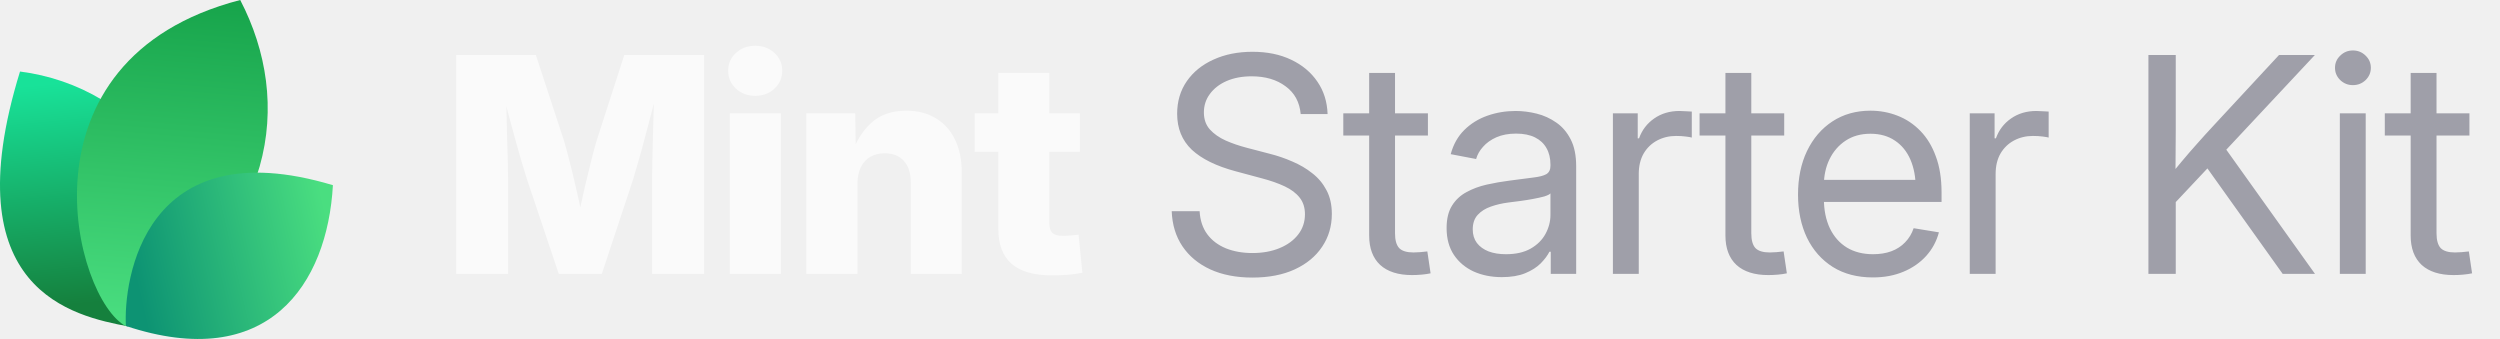
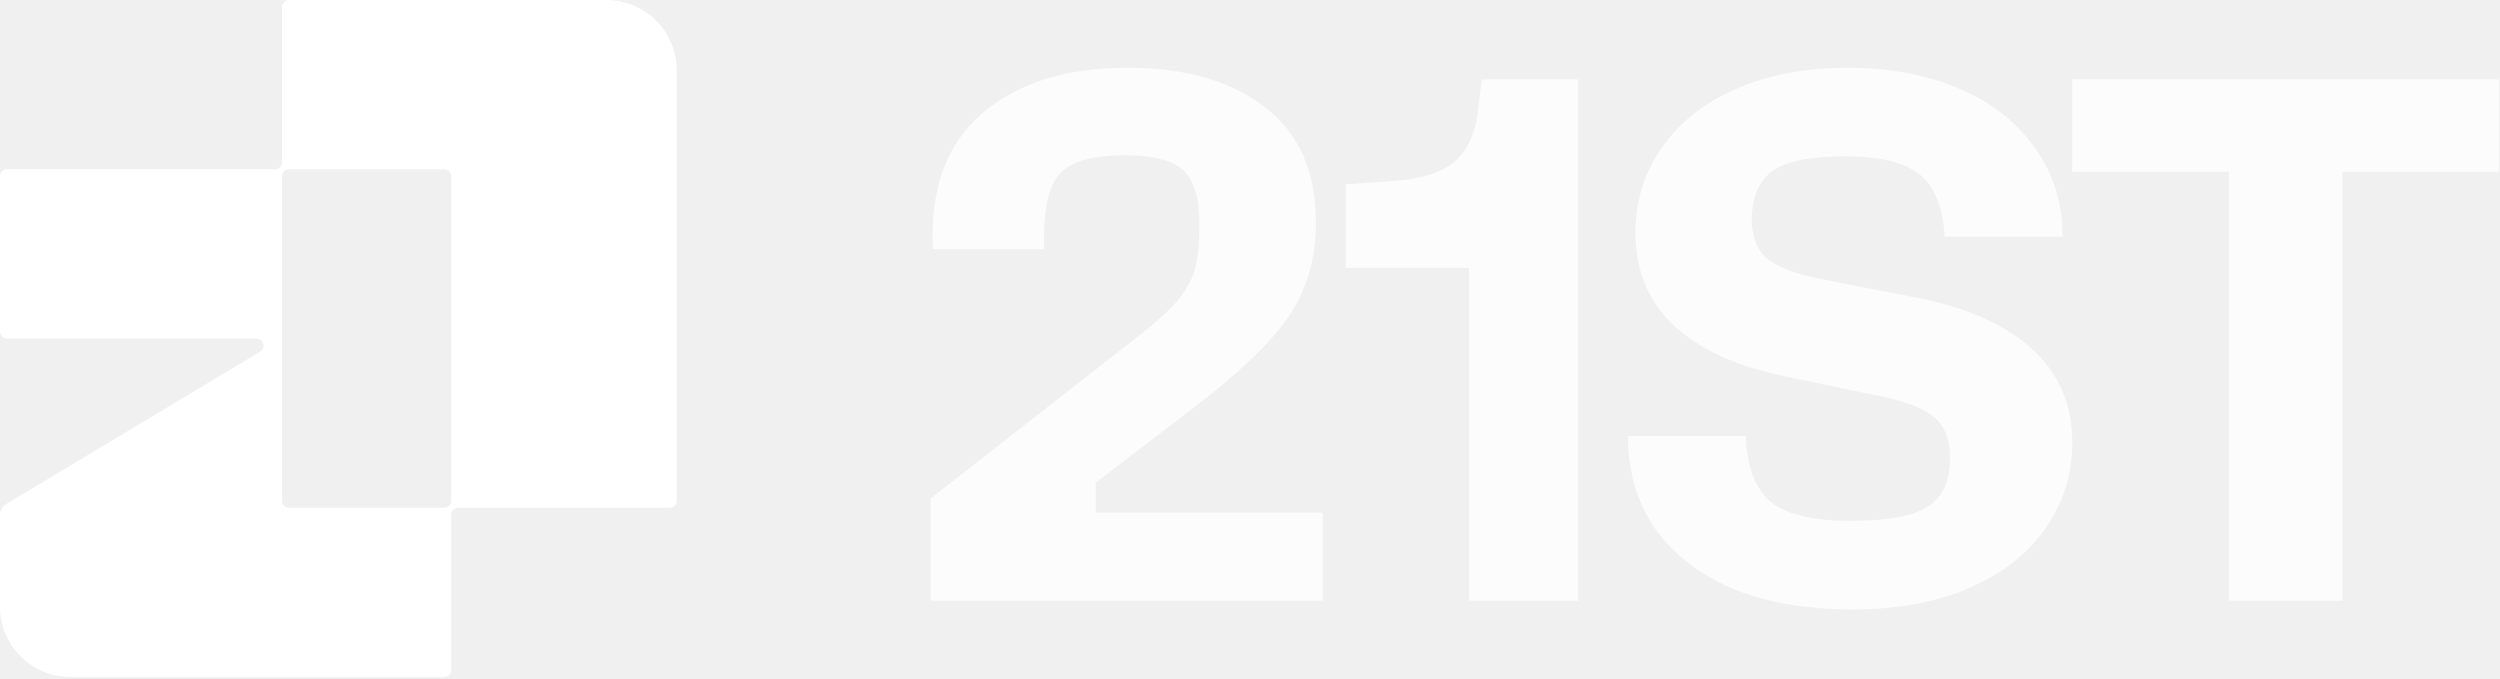
- <svg xmlns="http://www.w3.org/2000/svg" width="177" height="24" viewBox="0 0 177 24" fill="none">
-   <path d="M9.061 23.108C5.268 22.377 -3.391 20.627 1.417 5.064C9.634 6.099 16.973 14.064 9.061 23.108Z" fill="url(#paint0_linear_17557_2145)" />
-   <path d="M8.919 23.094C5.276 21.222 0.784 4.209 17.007 0C20.757 7.193 19.621 16.545 8.919 23.094Z" fill="url(#paint1_linear_17557_2145)" />
-   <path d="M8.914 23.079C8.735 19.882 10.159 9.085 23.57 13.111C23.181 20.123 18.984 26.418 8.914 23.079Z" fill="url(#paint2_linear_17557_2145)" />
-   <path d="M32.301 19.392V3.894H37.938L39.925 9.948C40.036 10.315 40.164 10.787 40.31 11.362C40.462 11.938 40.611 12.552 40.757 13.204C40.91 13.855 41.048 14.483 41.173 15.086C41.305 15.682 41.412 16.192 41.495 16.615H40.695C40.771 16.192 40.871 15.682 40.996 15.086C41.128 14.49 41.267 13.866 41.412 13.214C41.565 12.562 41.714 11.948 41.86 11.373C42.005 10.79 42.133 10.315 42.244 9.948L44.2 3.894H49.848V19.392H46.166V12.704C46.166 12.357 46.173 11.917 46.187 11.383C46.2 10.849 46.214 10.27 46.228 9.646C46.249 9.022 46.266 8.391 46.28 7.753C46.301 7.115 46.311 6.519 46.311 5.964H46.623C46.485 6.561 46.332 7.181 46.166 7.826C45.999 8.471 45.833 9.102 45.666 9.719C45.507 10.336 45.351 10.901 45.198 11.414C45.053 11.928 44.928 12.357 44.824 12.704L42.608 19.392H39.561L37.314 12.704C37.203 12.357 37.072 11.928 36.919 11.414C36.773 10.901 36.614 10.34 36.441 9.729C36.274 9.112 36.104 8.481 35.931 7.836C35.764 7.192 35.608 6.567 35.463 5.964H35.827C35.834 6.512 35.844 7.105 35.858 7.743C35.872 8.374 35.886 9.005 35.9 9.636C35.92 10.26 35.938 10.839 35.952 11.373C35.965 11.907 35.972 12.351 35.972 12.704V19.392H32.301ZM51.668 19.392V8.024H55.288V19.392H51.668ZM53.468 6.786C52.927 6.786 52.473 6.616 52.105 6.276C51.738 5.93 51.554 5.507 51.554 5.007C51.554 4.508 51.738 4.088 52.105 3.749C52.473 3.409 52.927 3.239 53.468 3.239C54.009 3.239 54.463 3.409 54.83 3.749C55.198 4.082 55.382 4.501 55.382 5.007C55.382 5.507 55.198 5.93 54.83 6.276C54.463 6.616 54.009 6.786 53.468 6.786ZM60.708 13.027V19.392H57.088V8.024H60.551L60.593 10.967H60.281C60.593 10.024 61.061 9.268 61.685 8.7C62.309 8.124 63.138 7.836 64.171 7.836C64.975 7.836 65.672 8.017 66.262 8.377C66.851 8.731 67.302 9.234 67.614 9.885C67.933 10.537 68.092 11.307 68.092 12.194V19.392H64.483V12.912C64.483 12.26 64.32 11.754 63.994 11.394C63.675 11.033 63.221 10.853 62.632 10.853C62.25 10.853 61.914 10.936 61.623 11.102C61.332 11.269 61.106 11.515 60.947 11.841C60.787 12.16 60.708 12.555 60.708 13.027ZM76.456 8.024V10.749H69.008V8.024H76.456ZM70.683 5.163H74.292V15.783C74.292 16.102 74.361 16.334 74.5 16.48C74.646 16.625 74.899 16.698 75.259 16.698C75.405 16.698 75.596 16.688 75.831 16.667C76.074 16.646 76.251 16.629 76.362 16.615L76.632 19.309C76.313 19.378 75.963 19.427 75.582 19.455C75.207 19.482 74.836 19.496 74.469 19.496C73.2 19.496 72.25 19.222 71.619 18.674C70.995 18.127 70.683 17.308 70.683 16.22V5.163Z" fill="#FAFAFA" />
-   <path d="M88.667 19.652C87.523 19.652 86.528 19.458 85.682 19.07C84.843 18.681 84.188 18.137 83.716 17.437C83.245 16.736 82.992 15.908 82.957 14.951H84.933C84.968 15.596 85.148 16.14 85.474 16.584C85.8 17.021 86.24 17.354 86.795 17.582C87.35 17.804 87.974 17.915 88.667 17.915C89.388 17.915 90.026 17.801 90.581 17.572C91.143 17.343 91.583 17.024 91.902 16.615C92.228 16.199 92.391 15.717 92.391 15.169C92.391 14.698 92.266 14.306 92.017 13.994C91.767 13.675 91.413 13.408 90.956 13.193C90.498 12.978 89.954 12.787 89.323 12.621L87.502 12.132C86.123 11.765 85.082 11.255 84.382 10.603C83.689 9.944 83.342 9.095 83.342 8.055C83.342 7.174 83.571 6.404 84.028 5.746C84.486 5.087 85.117 4.577 85.921 4.217C86.726 3.849 87.645 3.666 88.678 3.666C89.718 3.666 90.63 3.853 91.413 4.227C92.204 4.602 92.824 5.122 93.275 5.787C93.726 6.446 93.965 7.209 93.993 8.076H92.089C92.013 7.23 91.656 6.574 91.018 6.11C90.387 5.638 89.586 5.403 88.615 5.403C87.95 5.403 87.36 5.513 86.847 5.735C86.341 5.957 85.946 6.262 85.661 6.651C85.377 7.032 85.235 7.469 85.235 7.961C85.235 8.447 85.377 8.849 85.661 9.168C85.946 9.48 86.317 9.74 86.774 9.948C87.232 10.149 87.724 10.319 88.251 10.457L89.884 10.884C90.439 11.023 90.977 11.206 91.496 11.435C92.023 11.657 92.495 11.934 92.911 12.267C93.334 12.593 93.67 12.995 93.92 13.474C94.17 13.945 94.294 14.504 94.294 15.149C94.294 16.015 94.066 16.788 93.608 17.468C93.157 18.148 92.512 18.681 91.673 19.07C90.834 19.458 89.832 19.652 88.667 19.652ZM101.097 8.024V9.594H95.106V8.024H101.097ZM96.937 5.163H98.767V16.521C98.767 17 98.865 17.347 99.059 17.562C99.26 17.77 99.6 17.874 100.078 17.874C100.21 17.874 100.366 17.867 100.546 17.853C100.733 17.832 100.903 17.815 101.056 17.801L101.285 19.351C101.097 19.392 100.886 19.423 100.65 19.444C100.414 19.465 100.189 19.475 99.974 19.475C98.996 19.475 98.244 19.236 97.717 18.758C97.197 18.272 96.937 17.579 96.937 16.677V5.163ZM106.33 19.621C105.595 19.621 104.932 19.489 104.343 19.226C103.754 18.955 103.285 18.564 102.939 18.05C102.592 17.53 102.419 16.896 102.419 16.147C102.419 15.495 102.547 14.965 102.804 14.556C103.06 14.146 103.403 13.828 103.833 13.599C104.263 13.363 104.742 13.186 105.269 13.068C105.796 12.95 106.333 12.857 106.881 12.787C107.574 12.69 108.132 12.617 108.555 12.569C108.978 12.52 109.287 12.441 109.481 12.33C109.675 12.212 109.772 12.014 109.772 11.737V11.654C109.772 11.203 109.679 10.815 109.492 10.489C109.311 10.163 109.041 9.91 108.68 9.729C108.32 9.549 107.872 9.459 107.338 9.459C106.805 9.459 106.34 9.546 105.945 9.719C105.556 9.892 105.241 10.118 104.998 10.395C104.755 10.665 104.593 10.953 104.509 11.258L102.71 10.915C102.897 10.222 103.22 9.65 103.677 9.199C104.135 8.748 104.679 8.412 105.31 8.19C105.941 7.968 106.607 7.857 107.307 7.857C107.8 7.857 108.295 7.92 108.795 8.044C109.301 8.169 109.765 8.381 110.188 8.679C110.611 8.97 110.951 9.369 111.208 9.875C111.464 10.374 111.593 11.005 111.593 11.768V19.392H109.793V17.822H109.7C109.568 18.085 109.363 18.359 109.086 18.643C108.809 18.921 108.444 19.153 107.994 19.34C107.543 19.527 106.988 19.621 106.33 19.621ZM106.621 17.998C107.321 17.998 107.904 17.867 108.368 17.603C108.84 17.333 109.19 16.986 109.419 16.563C109.654 16.133 109.772 15.682 109.772 15.211V13.692C109.703 13.769 109.554 13.841 109.325 13.911C109.096 13.973 108.829 14.032 108.524 14.088C108.226 14.143 107.921 14.192 107.609 14.233C107.304 14.275 107.033 14.309 106.798 14.337C106.354 14.393 105.938 14.49 105.549 14.628C105.168 14.76 104.86 14.954 104.624 15.211C104.388 15.467 104.27 15.811 104.27 16.241C104.27 16.615 104.367 16.934 104.561 17.198C104.762 17.461 105.04 17.662 105.393 17.801C105.747 17.933 106.156 17.998 106.621 17.998ZM114.193 19.392V8.024H115.951V9.792H116.045C116.253 9.209 116.61 8.741 117.116 8.388C117.622 8.034 118.219 7.857 118.905 7.857C119.058 7.857 119.217 7.864 119.384 7.878C119.55 7.885 119.682 7.892 119.779 7.899V9.74C119.716 9.719 119.578 9.695 119.363 9.667C119.155 9.639 118.922 9.625 118.666 9.625C118.174 9.625 117.726 9.733 117.324 9.948C116.922 10.163 116.603 10.471 116.367 10.874C116.138 11.276 116.024 11.758 116.024 12.319V19.392H114.193ZM126.322 8.024V9.594H120.33V8.024H126.322ZM122.161 5.163H123.992V16.521C123.992 17 124.089 17.347 124.283 17.562C124.484 17.77 124.824 17.874 125.302 17.874C125.434 17.874 125.59 17.867 125.77 17.853C125.958 17.832 126.127 17.815 126.28 17.801L126.509 19.351C126.322 19.392 126.11 19.423 125.874 19.444C125.639 19.465 125.413 19.475 125.198 19.475C124.221 19.475 123.468 19.236 122.941 18.758C122.421 18.272 122.161 17.579 122.161 16.677V5.163ZM132.604 19.642C131.502 19.642 130.555 19.396 129.765 18.903C128.974 18.404 128.364 17.714 127.934 16.834C127.511 15.946 127.3 14.927 127.3 13.775C127.3 12.611 127.511 11.584 127.934 10.697C128.364 9.802 128.964 9.102 129.734 8.596C130.51 8.089 131.408 7.836 132.428 7.836C133.1 7.836 133.738 7.954 134.341 8.19C134.952 8.426 135.489 8.783 135.954 9.261C136.425 9.74 136.793 10.343 137.056 11.071C137.327 11.792 137.462 12.645 137.462 13.63V14.296H128.433V12.735H136.463L135.631 13.297C135.631 12.541 135.506 11.876 135.257 11.3C135.007 10.725 134.643 10.277 134.165 9.958C133.686 9.632 133.107 9.469 132.428 9.469C131.748 9.469 131.162 9.632 130.67 9.958C130.177 10.284 129.796 10.725 129.526 11.279C129.262 11.827 129.13 12.441 129.13 13.12V14.046C129.13 14.864 129.273 15.572 129.557 16.168C129.841 16.757 130.243 17.211 130.763 17.53C131.283 17.842 131.901 17.998 132.615 17.998C133.093 17.998 133.523 17.929 133.905 17.79C134.293 17.645 134.619 17.433 134.882 17.156C135.153 16.879 135.354 16.546 135.486 16.157L137.275 16.449C137.108 17.08 136.81 17.634 136.38 18.113C135.95 18.591 135.413 18.966 134.768 19.236C134.123 19.507 133.402 19.642 132.604 19.642ZM139.459 19.392V8.024H141.217V9.792H141.311C141.519 9.209 141.876 8.741 142.382 8.388C142.888 8.034 143.485 7.857 144.171 7.857C144.324 7.857 144.483 7.864 144.649 7.878C144.816 7.885 144.948 7.892 145.045 7.899V9.74C144.982 9.719 144.844 9.695 144.629 9.667C144.421 9.639 144.188 9.625 143.932 9.625C143.439 9.625 142.992 9.733 142.59 9.948C142.188 10.163 141.869 10.471 141.633 10.874C141.404 11.276 141.29 11.758 141.29 12.319V19.392H139.459ZM153.429 14.961V12.715C153.783 12.257 154.136 11.82 154.49 11.404C154.844 10.981 155.204 10.565 155.572 10.156C155.939 9.74 156.314 9.327 156.695 8.918L161.355 3.894H163.893L157.277 10.967H157.184L153.429 14.961ZM152.108 19.392V3.894H154.043V9.241L154.022 12.559L154.043 13.505V19.392H152.108ZM161.615 19.392L155.967 11.477L157.173 9.969L163.903 19.392H161.615ZM165.661 19.392V8.024H167.492V19.392H165.661ZM166.587 6.027C166.24 6.027 165.942 5.909 165.692 5.673C165.443 5.43 165.318 5.139 165.318 4.799C165.318 4.459 165.443 4.172 165.692 3.936C165.942 3.693 166.24 3.572 166.587 3.572C166.934 3.572 167.232 3.693 167.482 3.936C167.731 4.172 167.856 4.459 167.856 4.799C167.856 5.139 167.731 5.43 167.482 5.673C167.232 5.909 166.934 6.027 166.587 6.027ZM174.836 8.024V9.594H168.844V8.024H174.836ZM170.675 5.163H172.506V16.521C172.506 17 172.603 17.347 172.797 17.562C172.998 17.77 173.338 17.874 173.816 17.874C173.948 17.874 174.104 17.867 174.284 17.853C174.472 17.832 174.641 17.815 174.794 17.801L175.023 19.351C174.836 19.392 174.624 19.423 174.388 19.444C174.153 19.465 173.927 19.475 173.712 19.475C172.735 19.475 171.982 19.236 171.455 18.758C170.935 18.272 170.675 17.579 170.675 16.677V5.163Z" fill="#9F9FA9" />
-   <defs>
-     <linearGradient id="paint0_linear_17557_2145" x1="3.776" y1="5.916" x2="5.232" y2="21.559" gradientUnits="userSpaceOnUse">
-       <stop stop-color="#18E299" />
-       <stop offset="1" stop-color="#15803D" />
-     </linearGradient>
-     <linearGradient id="paint1_linear_17557_2145" x1="12.171" y1="-0.718" x2="10.19" y2="22.983" gradientUnits="userSpaceOnUse">
-       <stop stop-color="#16A34A" />
-       <stop offset="1" stop-color="#4ADE80" />
-     </linearGradient>
-     <linearGradient id="paint2_linear_17557_2145" x1="23.133" y1="15.353" x2="9.338" y2="18.52" gradientUnits="userSpaceOnUse">
-       <stop stop-color="#4ADE80" />
-       <stop offset="1" stop-color="#0D9373" />
-     </linearGradient>
-   </defs>
+ <svg xmlns="http://www.w3.org/2000/svg" width="1220" height="331" viewBox="0 0 1220 331" fill="none">
+   <path d="M1143.12 293.131H1087.7V83.818H1011.26V38.758H1219.56V83.818H1143.12V293.131Z" fill="white" fill-opacity="0.8" style="fill:white;fill-opacity:0.8;" />
+   <path d="M903.955 297.392C881.4 297.392 861.879 294.004 845.387 287.226C829.139 280.205 816.528 270.403 807.555 257.817C798.825 244.987 794.459 229.98 794.459 212.795H851.935C852.42 227.56 856.423 238.209 863.939 244.745C871.7 251.039 884.796 254.186 903.226 254.186C920.93 254.186 933.42 251.886 940.695 247.287C947.97 242.688 951.609 234.821 951.609 223.686C951.609 214.73 949.183 208.195 944.332 204.081C939.725 199.724 931.117 196.213 918.506 193.552L871.579 183.749C847.569 178.907 829.261 170.556 816.65 158.697C804.281 146.835 798.096 131.829 798.096 113.675C798.096 98.184 802.34 84.385 810.829 72.285C819.317 59.94 831.321 50.379 846.842 43.602C862.605 36.581 880.794 33.072 901.408 33.072C922.022 33.072 940.21 36.461 955.973 43.238C971.979 50.016 984.348 59.696 993.078 72.285C1002.05 84.629 1006.54 99.031 1006.54 115.491H949.062C948.091 100.967 943.969 90.801 936.694 84.99C929.418 79.182 917.292 76.278 900.318 76.278C883.826 76.278 872.185 78.577 865.394 83.175C858.605 87.774 855.087 95.642 854.846 106.776C854.846 115.005 857.149 121.299 861.757 125.657C866.608 130.014 875.581 133.522 888.675 136.186L933.421 144.898C959.127 149.741 978.527 158.211 991.623 170.314C1004.72 182.176 1011.27 197.304 1011.27 215.699C1011.27 231.432 1006.9 245.472 998.171 257.817C989.683 270.161 977.315 279.842 961.065 286.863C945.061 293.882 926.022 297.392 903.955 297.392Z" fill="white" fill-opacity="0.8" style="fill:white;fill-opacity:0.8;" />
+   <path d="M716.887 293.131V130.696H656.742V89.995L681.165 88.177C694.287 87.209 703.886 84.06 709.962 78.73C716.28 73.159 720.046 64.921 721.261 54.02L723.084 38.758H770.107V293.131H716.887Z" fill="white" fill-opacity="0.8" style="fill:white;fill-opacity:0.8;" />
+   <path d="M454.143 293.128V243.229L557.627 162.372C565.886 155.816 571.96 150.108 575.847 145.253C579.734 140.153 582.283 135.054 583.499 129.956C584.713 124.614 585.32 117.814 585.32 109.558C585.32 96.689 582.649 87.826 577.304 82.971C571.96 78.114 562.121 75.686 547.789 75.686C536.856 75.929 528.597 77.507 523.011 80.421C517.667 83.093 514.023 87.706 512.079 94.262C510.136 100.575 509.286 109.68 509.529 121.578H455.237C453.777 92.683 461.673 70.709 478.92 55.653C496.167 40.599 519.975 33.072 550.34 33.072C578.518 33.072 600.868 39.507 617.386 52.376C633.905 65.001 642.164 83.82 642.164 108.831C642.164 126.798 637.426 142.459 627.953 155.816C618.478 168.927 602.445 183.982 579.853 200.979L534.67 235.581V250.149H645.442V293.128H454.143Z" fill="white" fill-opacity="0.8" style="fill:white;fill-opacity:0.8;" />
+   <path fill-rule="evenodd" clip-rule="evenodd" d="M295.88 0C314.882 0 330.286 15.409 330.286 34.417V244.358C330.286 246.26 328.746 247.8 326.845 247.8H223.63C221.731 247.8 220.191 249.341 220.191 251.242V326.958C220.191 328.86 218.649 330.4 216.75 330.4H34.406C15.404 330.4 0 314.991 0 295.983V251.699C0 249.281 1.274 247.04 3.346 245.797L126.962 171.599C129.769 169.914 128.828 165.762 125.82 165.254L125.201 165.2H3.441C1.54 165.2 0 163.66 0 161.758V86.042C0 84.141 1.54 82.6 3.441 82.6H134.179C136.078 82.6 137.62 81.059 137.62 79.158V3.442C137.62 1.54 139.16 0 141.059 0H295.88ZM141.059 82.6C139.16 82.6 137.62 84.141 137.62 86.042V244.358C137.62 246.26 139.16 247.8 141.059 247.8H216.75C218.649 247.8 220.191 246.26 220.191 244.358V86.042C220.191 84.141 218.649 82.6 216.75 82.6H141.059Z" fill="white" style="fill:white;fill-opacity:1;" />
</svg>
